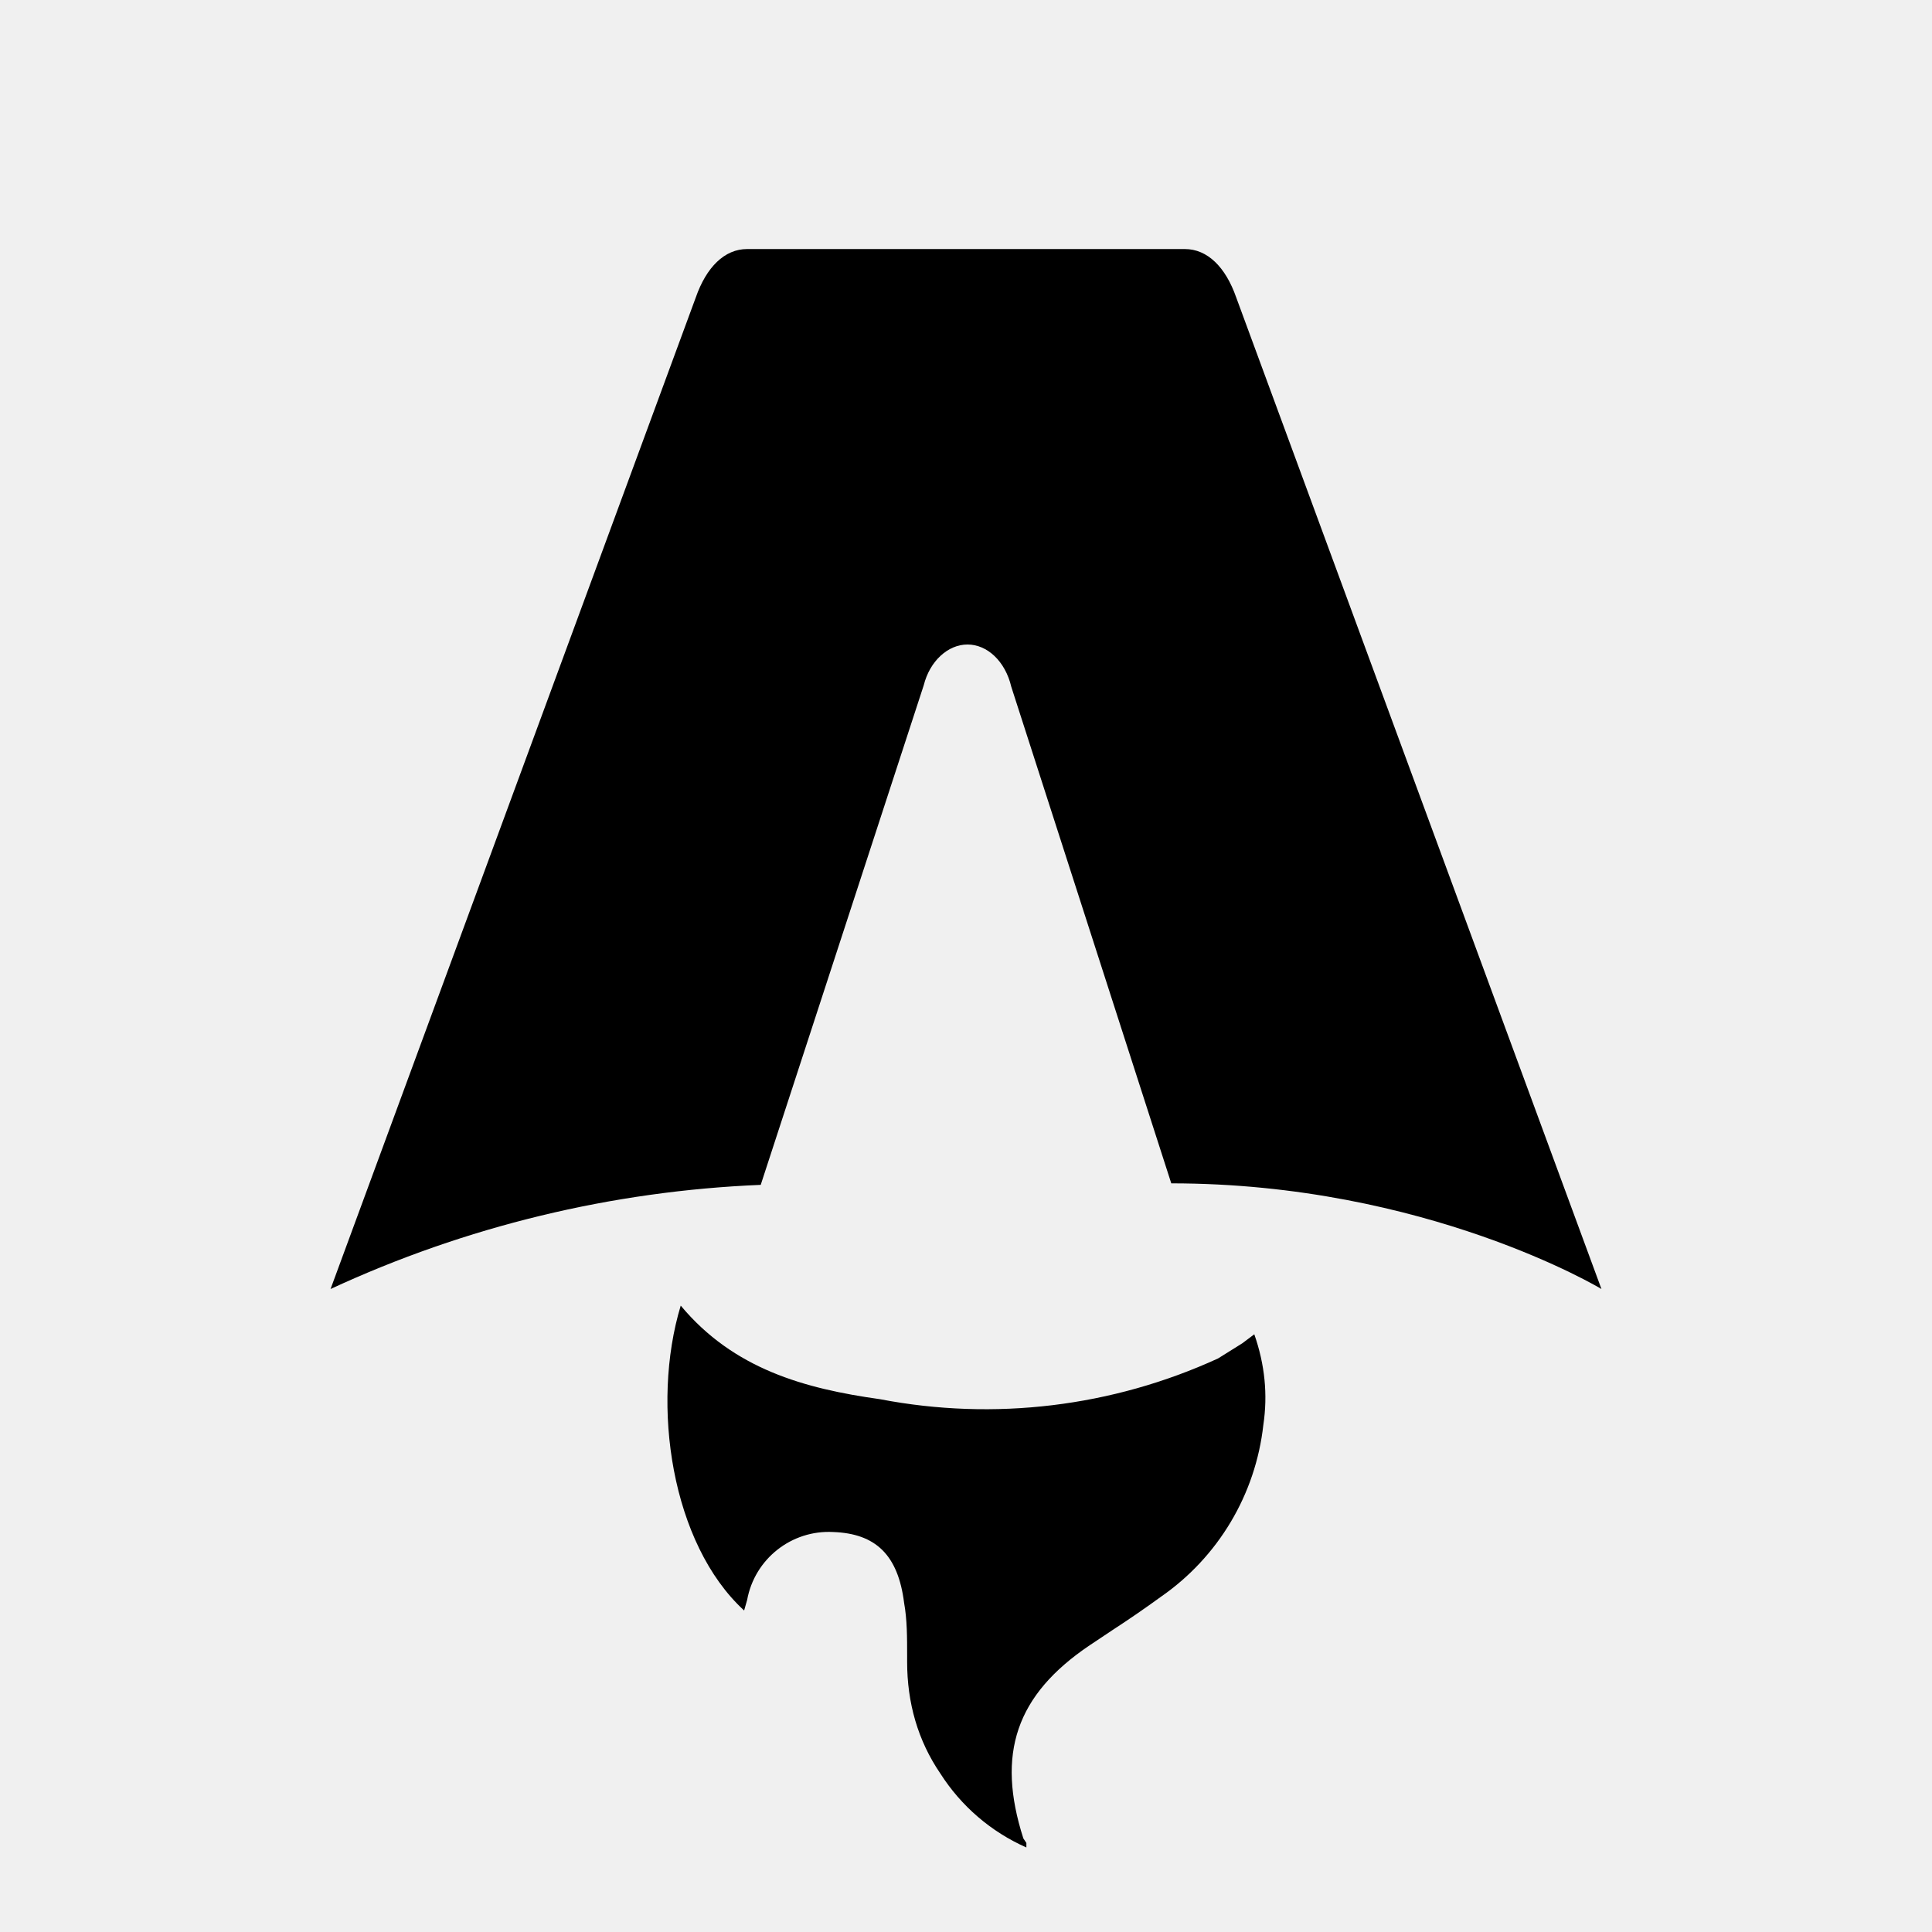
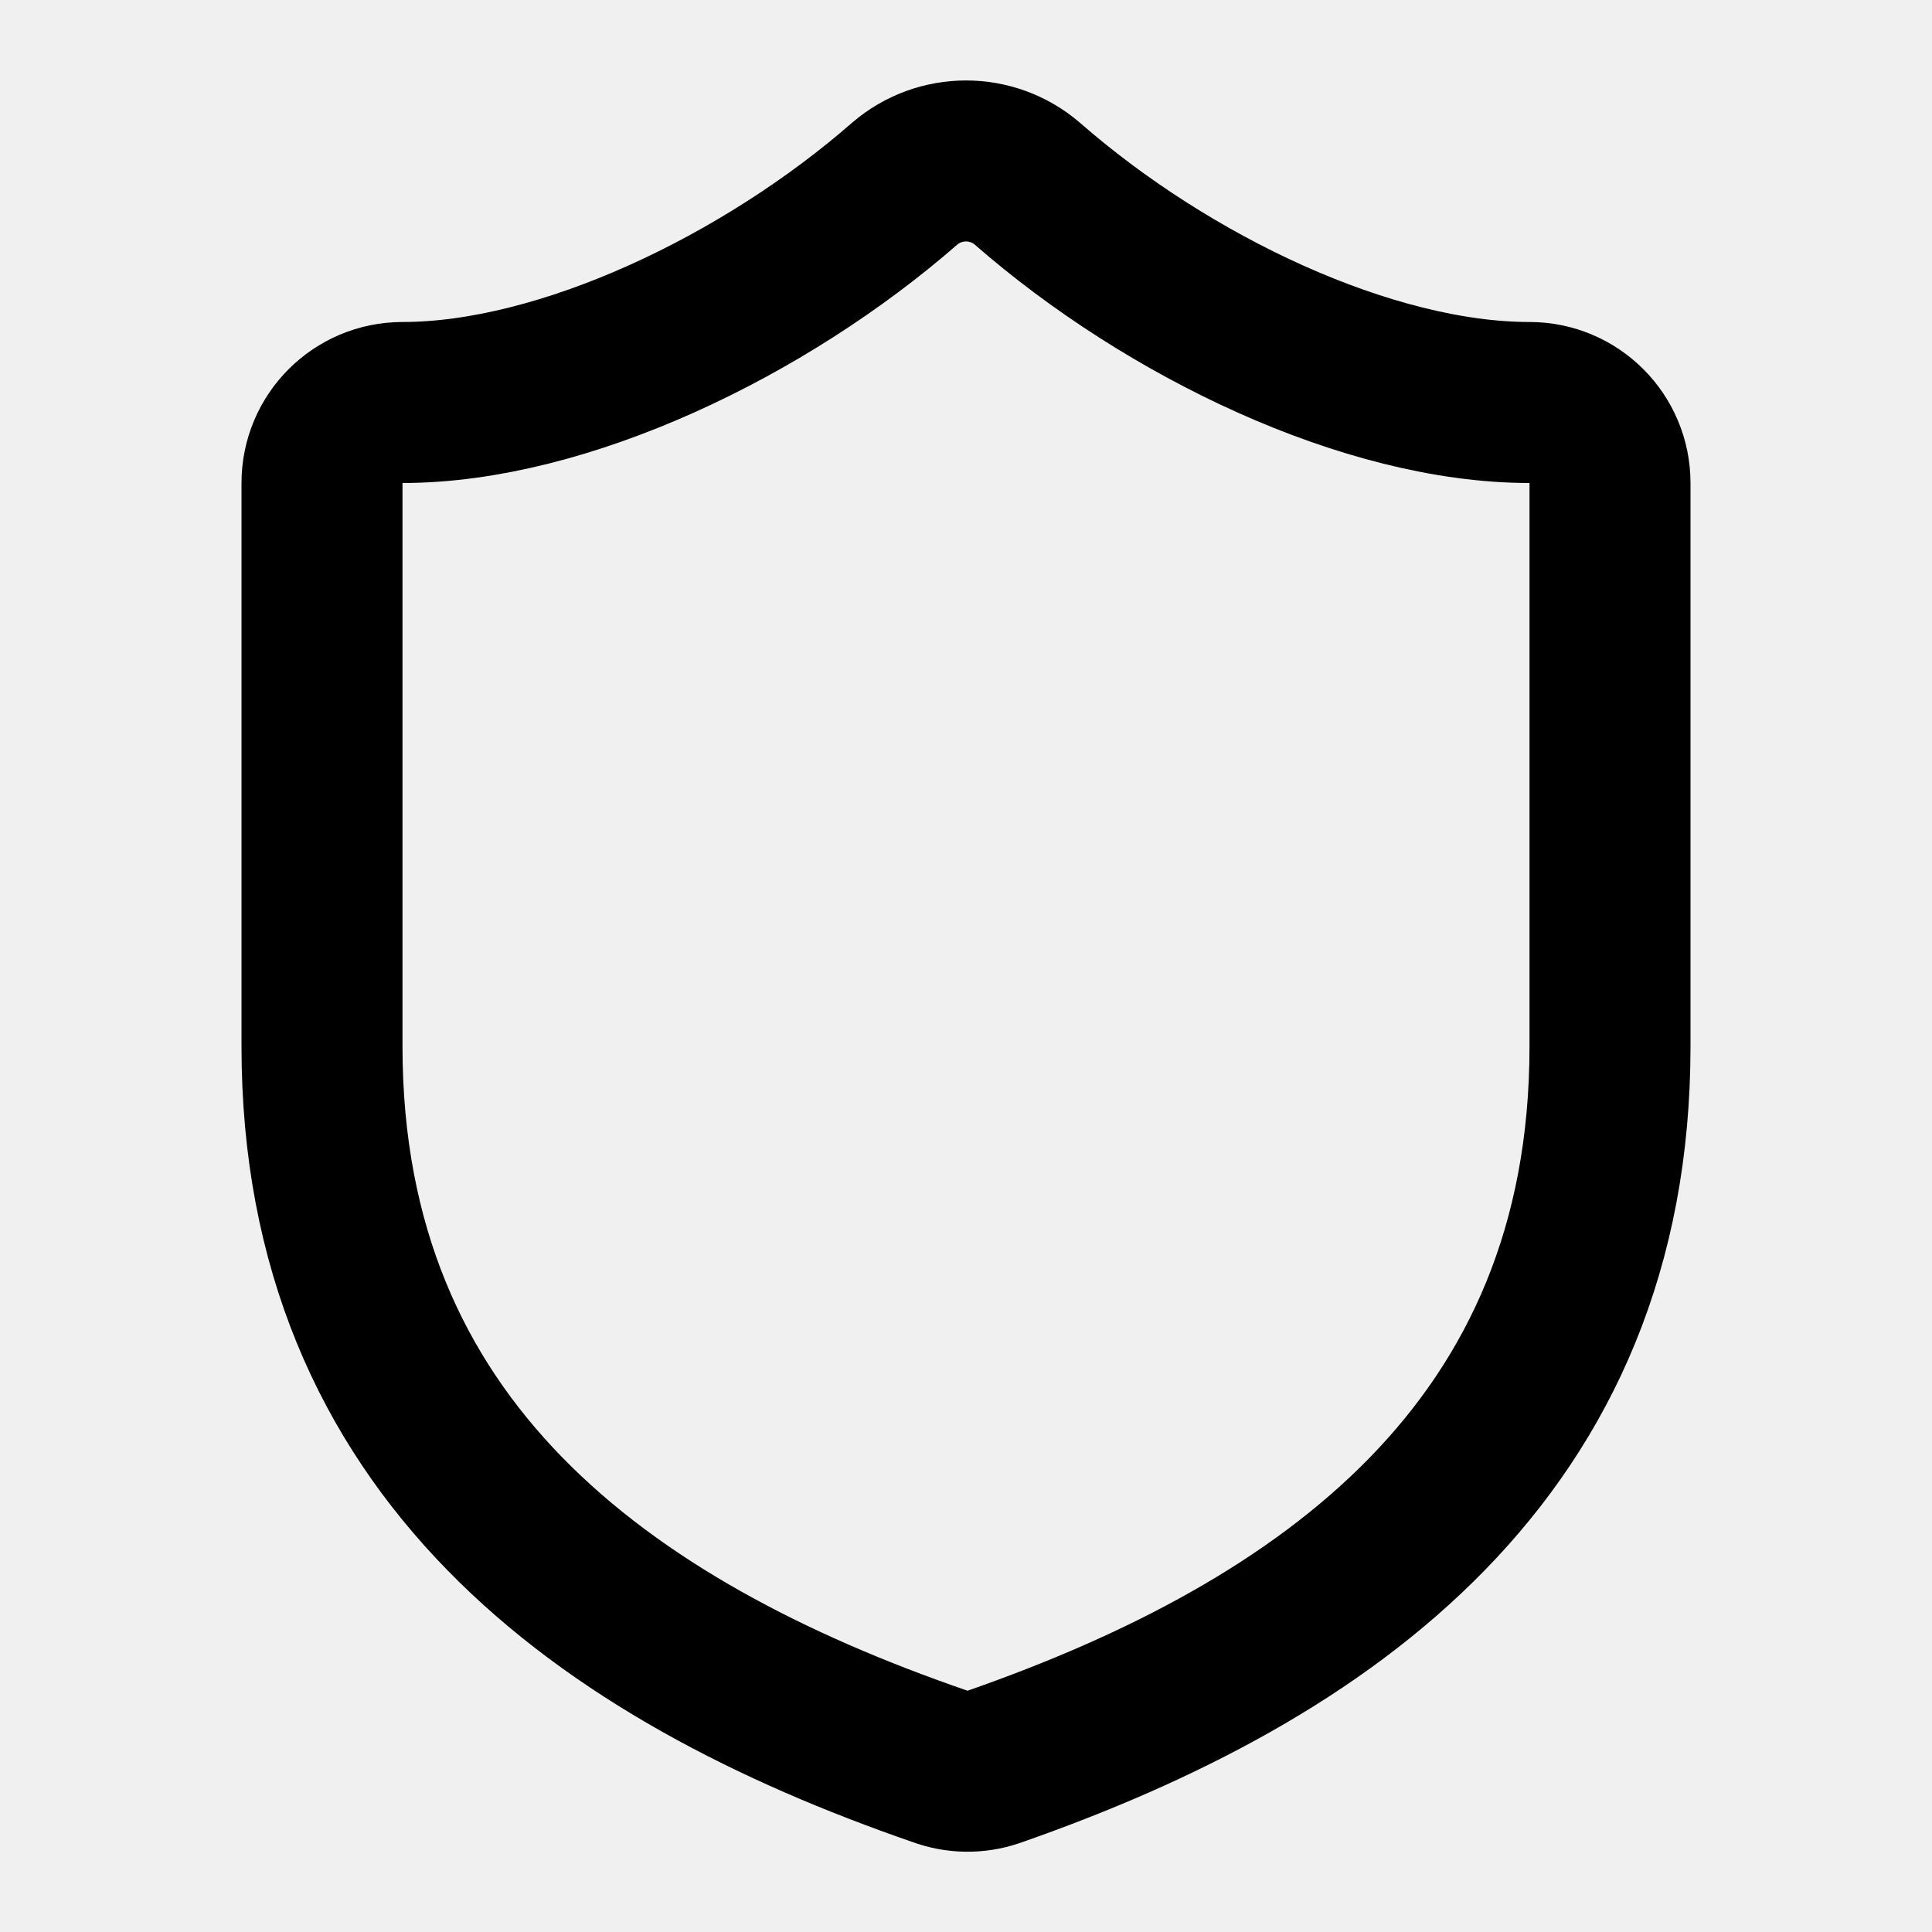
- <svg xmlns="http://www.w3.org/2000/svg" fill="none" viewBox="0 0 128 128">
-   <path d="M50.4 78.5a75.1 75.1 0 0 0-28.5 6.9l24.2-65.7c.7-2 1.9-3.2 3.4-3.2h29c1.5 0 2.7 1.2 3.4 3.2l24.2 65.7s-11.6-7-28.5-7L67 45.5c-.4-1.7-1.6-2.8-2.9-2.8-1.3 0-2.5 1.1-2.9 2.7L50.4 78.5Zm-1.1 28.2Zm-4.2-20.2c-2 6.6-.6 15.8 4.2 20.2a17.5 17.5 0 0 1 .2-.7 5.5 5.5 0 0 1 5.7-4.5c2.8.1 4.3 1.5 4.7 4.7.2 1.1.2 2.3.2 3.5v.4c0 2.7.7 5.2 2.2 7.4a13 13 0 0 0 5.7 4.9v-.3l-.2-.3c-1.8-5.6-.5-9.5 4.4-12.8l1.5-1a73 73 0 0 0 3.2-2.2 16 16 0 0 0 6.8-11.4c.3-2 .1-4-.6-6l-.8.6-1.6 1a37 37 0 0 1-22.4 2.7c-5-.7-9.7-2-13.2-6.2Z" />
+ <svg xmlns="http://www.w3.org/2000/svg" viewBox="0 0 24 24" fill="none" stroke="#000" stroke-width="2" stroke-linecap="round" stroke-linejoin="round">
+   <path d="M20 13c0 5-3.5 7.5-7.66 8.95a1 1 0 0 1-.67-.01C7.5 20.5 4 18 4 13V6a1 1 0 0 1 1-1c2 0 4.5-1.2 6.24-2.72a1.17 1.17 0 0 1 1.52 0C14.51 3.81 17 5 19 5a1 1 0 0 1 1 1z" />
  <style>
-         path { fill: #000; }
+         path { stroke: #000; }
        @media (prefers-color-scheme: dark) {
-             path { fill: #FFF; }
+             path { stroke: #FFF; }
        }
    </style>
</svg>
